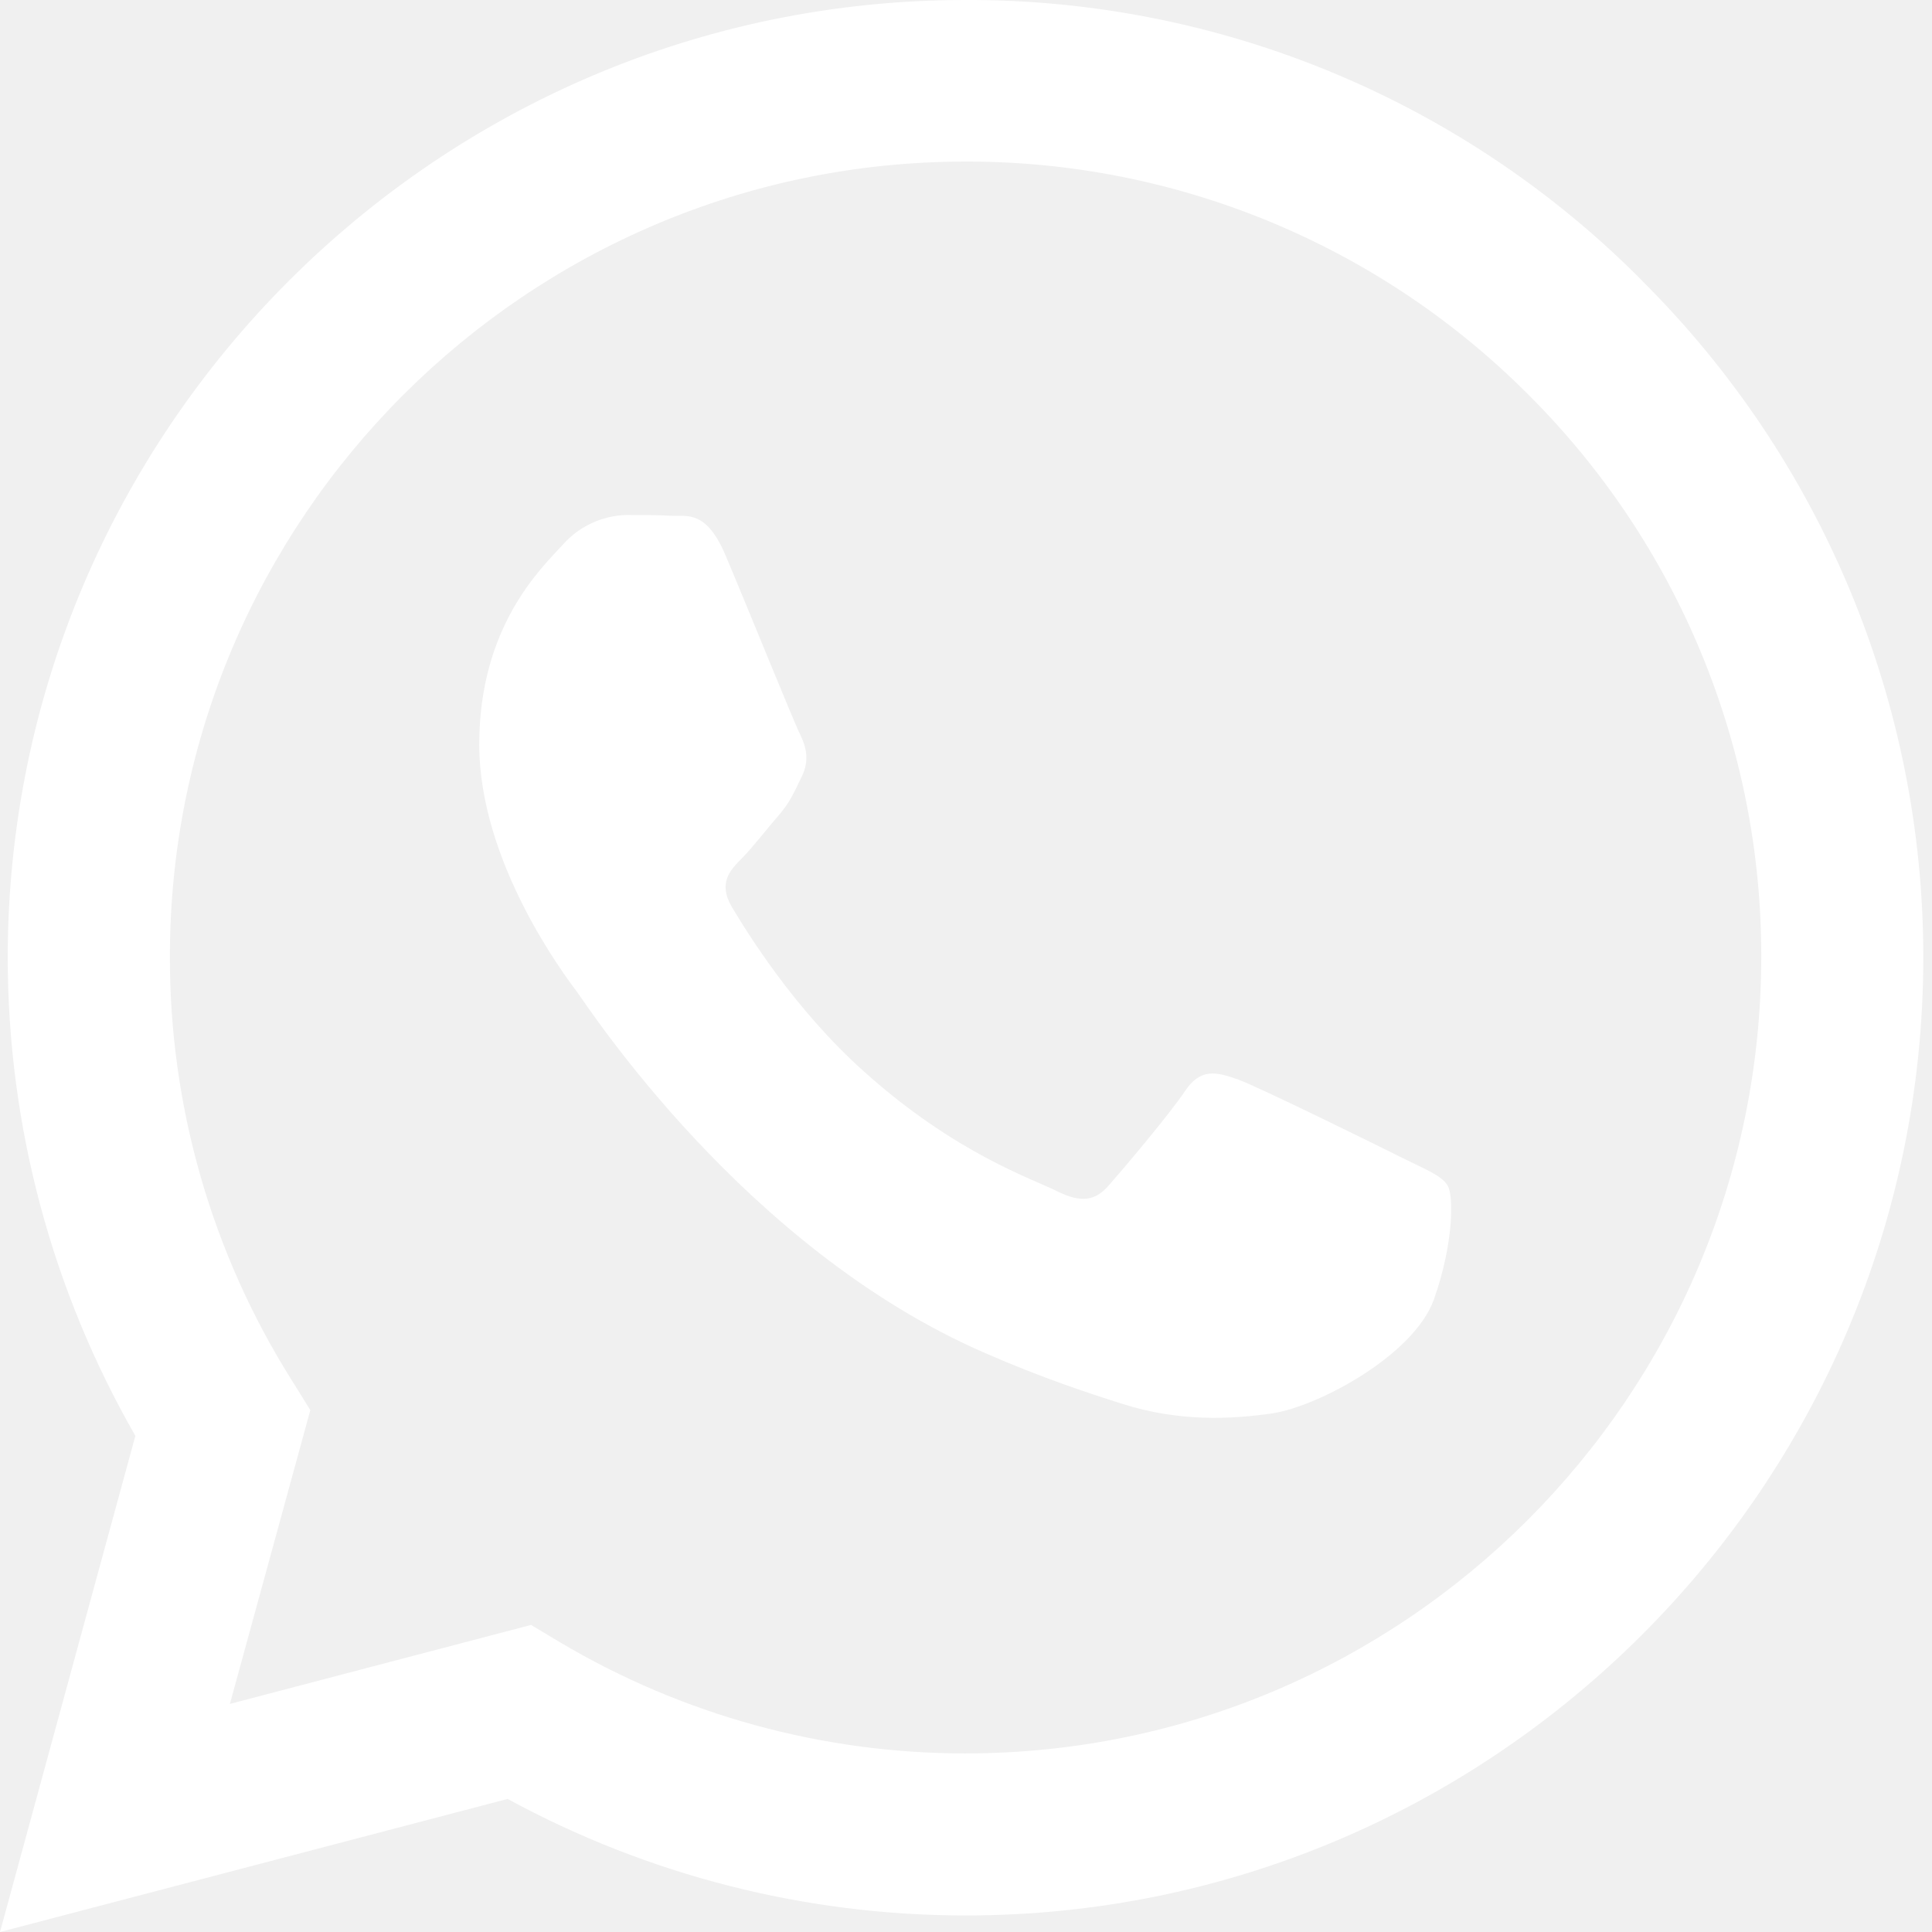
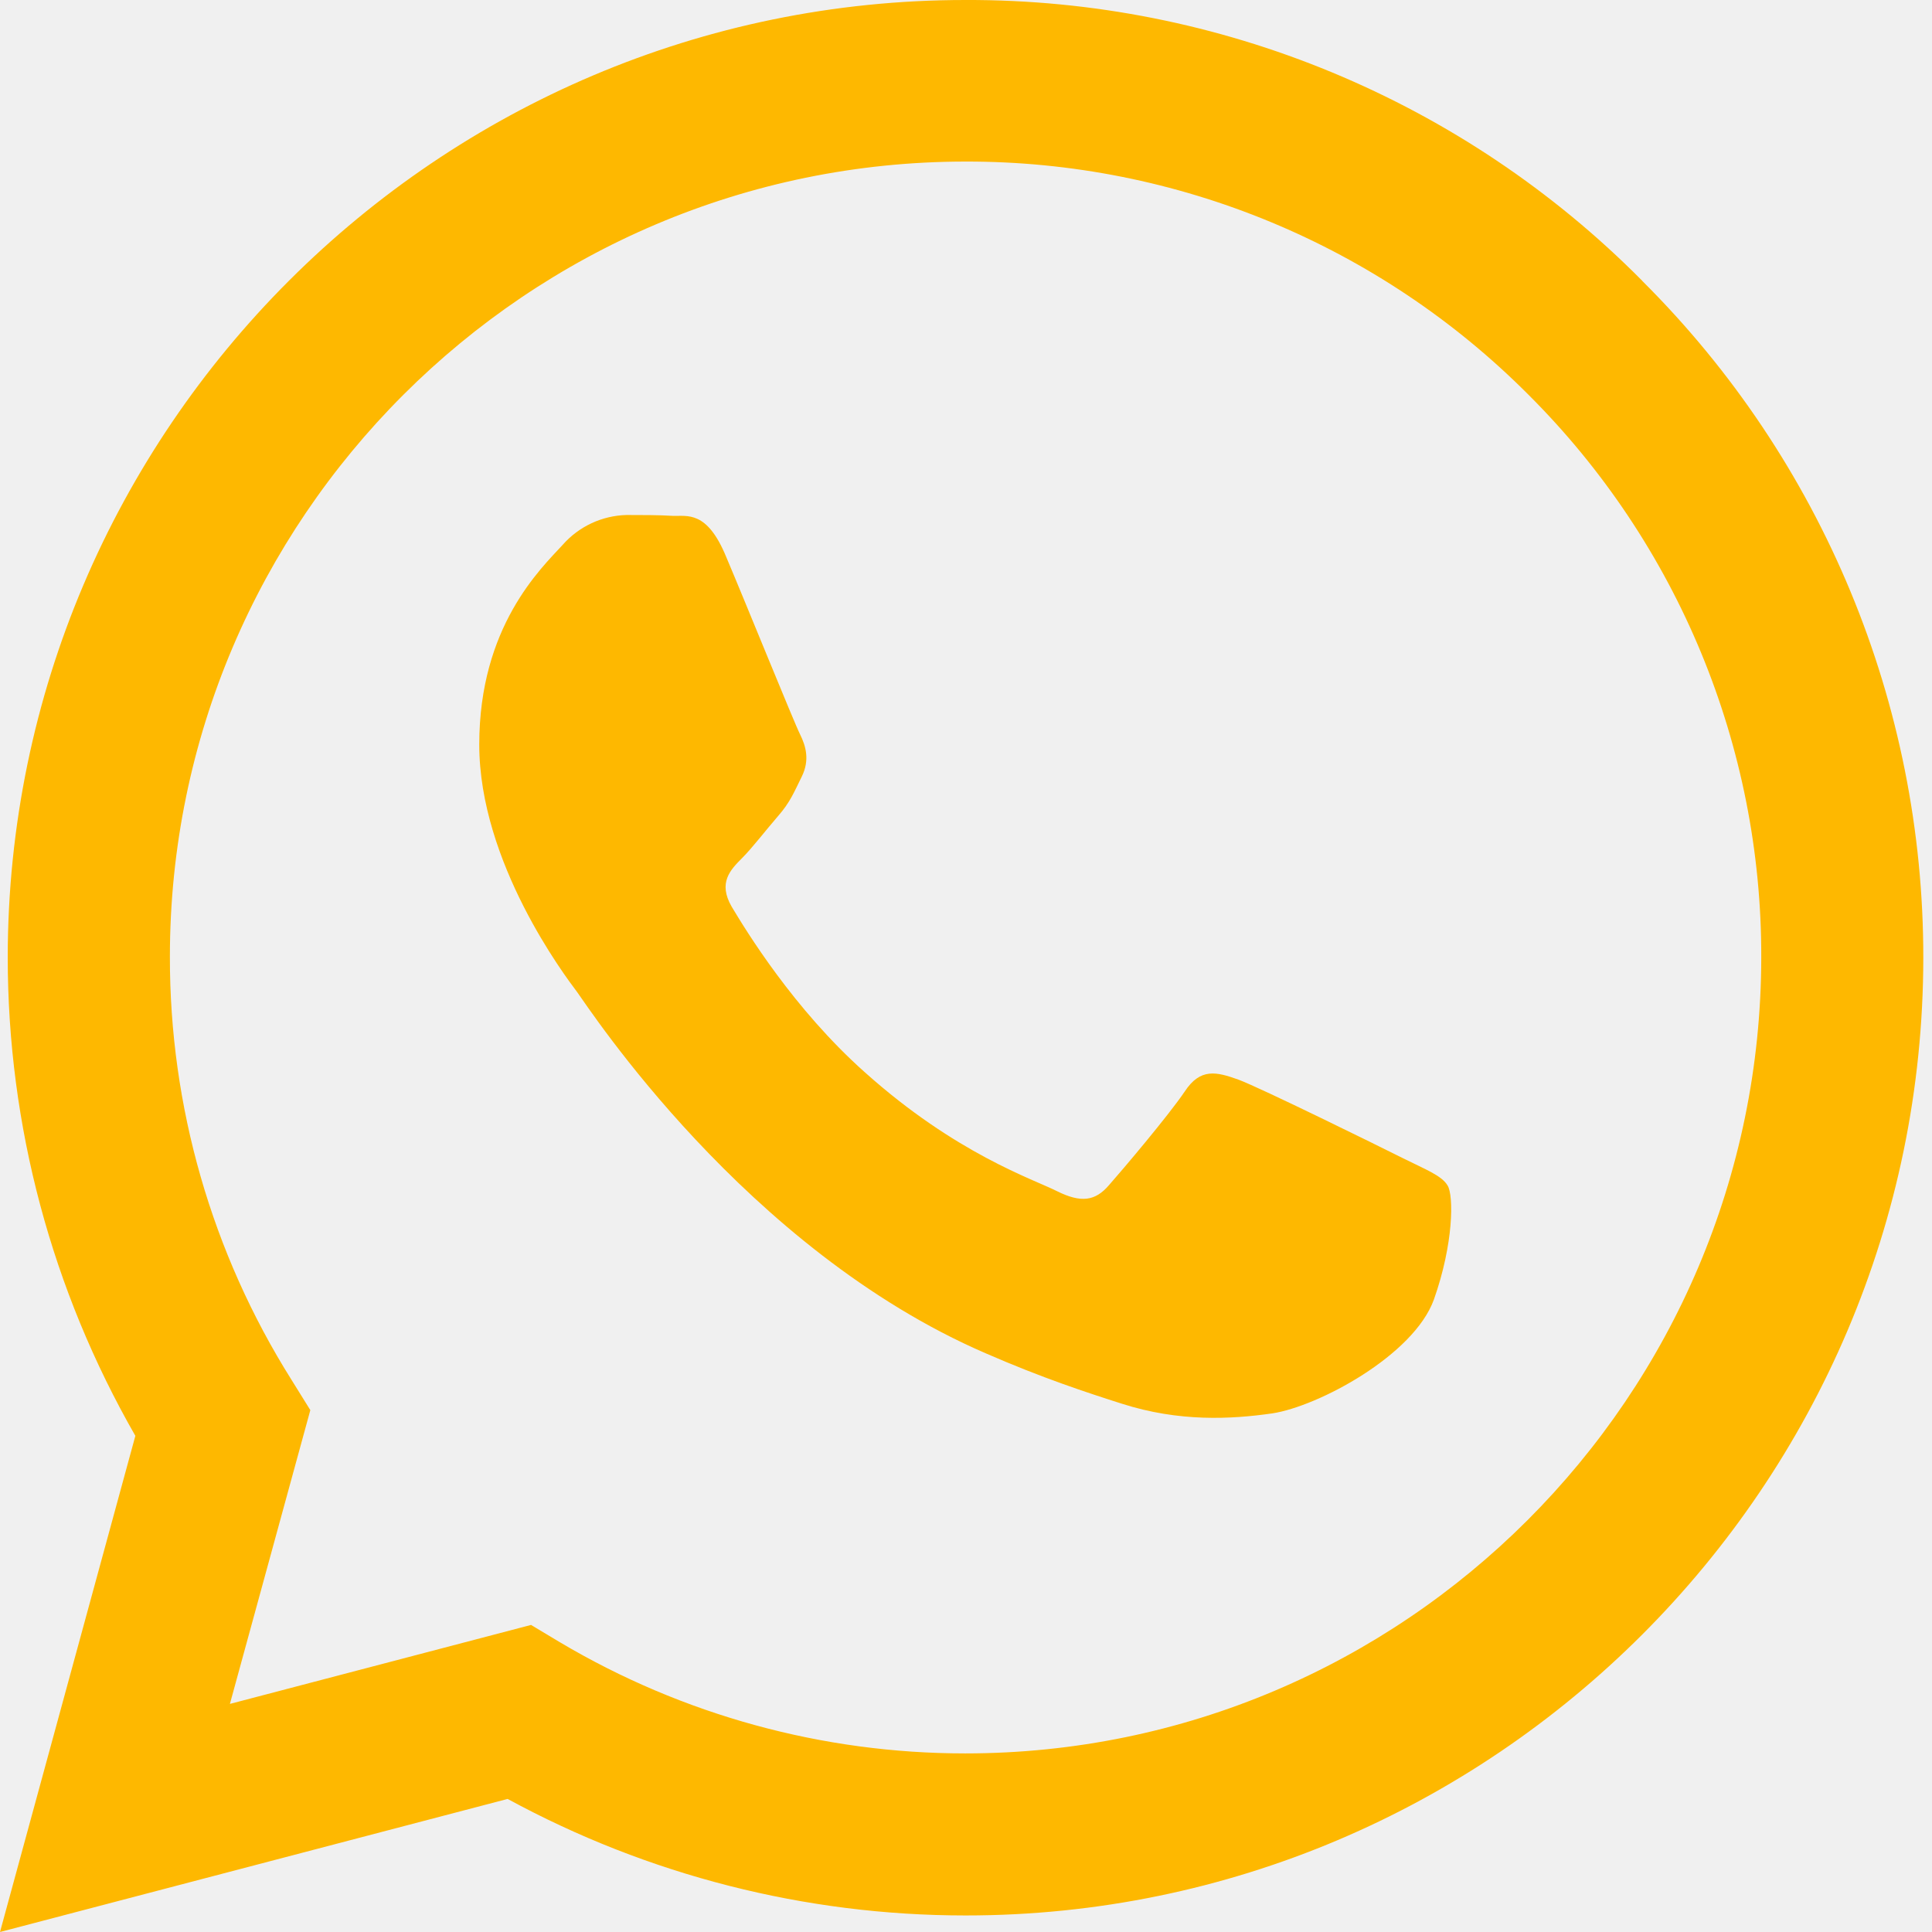
- <svg xmlns="http://www.w3.org/2000/svg" width="16" height="16" fill="#fff" class="bi bi-whatsapp" viewBox="0 0 16 16">
+ <svg xmlns="http://www.w3.org/2000/svg" width="16" height="16" fill="#FEB800" class="bi bi-whatsapp" viewBox="0 0 16 16">
  <path d="M13.601 2.326A7.854 7.854 0 0 0 7.994 0C3.627 0 .068 3.558.064 7.926c0 1.399.366 2.76 1.057 3.965L0 16l4.204-1.102a7.933 7.933 0 0 0 3.79.965h.004c4.368 0 7.926-3.558 7.93-7.93A7.898 7.898 0 0 0 13.6 2.326zM7.994 14.521a6.573 6.573 0 0 1-3.356-.92l-.24-.144-2.494.654.666-2.433-.156-.251a6.56 6.56 0 0 1-1.007-3.505c0-3.626 2.957-6.584 6.591-6.584a6.56 6.56 0 0 1 4.66 1.931 6.557 6.557 0 0 1 1.928 4.66c-.004 3.639-2.961 6.592-6.592 6.592zm3.615-4.934c-.197-.099-1.17-.578-1.353-.646-.182-.065-.315-.099-.445.099-.133.197-.513.646-.627.775-.114.133-.232.148-.43.05-.197-.1-.836-.308-1.592-.985-.59-.525-.985-1.175-1.103-1.372-.114-.198-.011-.304.088-.403.087-.088.197-.232.296-.346.1-.114.133-.198.198-.33.065-.134.034-.248-.015-.347-.05-.099-.445-1.076-.612-1.47-.16-.389-.323-.335-.445-.34-.114-.007-.247-.007-.38-.007a.729.729 0 0 0-.529.247c-.182.198-.691.677-.691 1.654 0 .977.71 1.916.81 2.049.098.133 1.394 2.132 3.383 2.992.47.205.84.326 1.129.418.475.152.904.129 1.246.08.38-.058 1.171-.48 1.338-.943.164-.464.164-.86.114-.943-.049-.084-.182-.133-.38-.232z" />
</svg>
